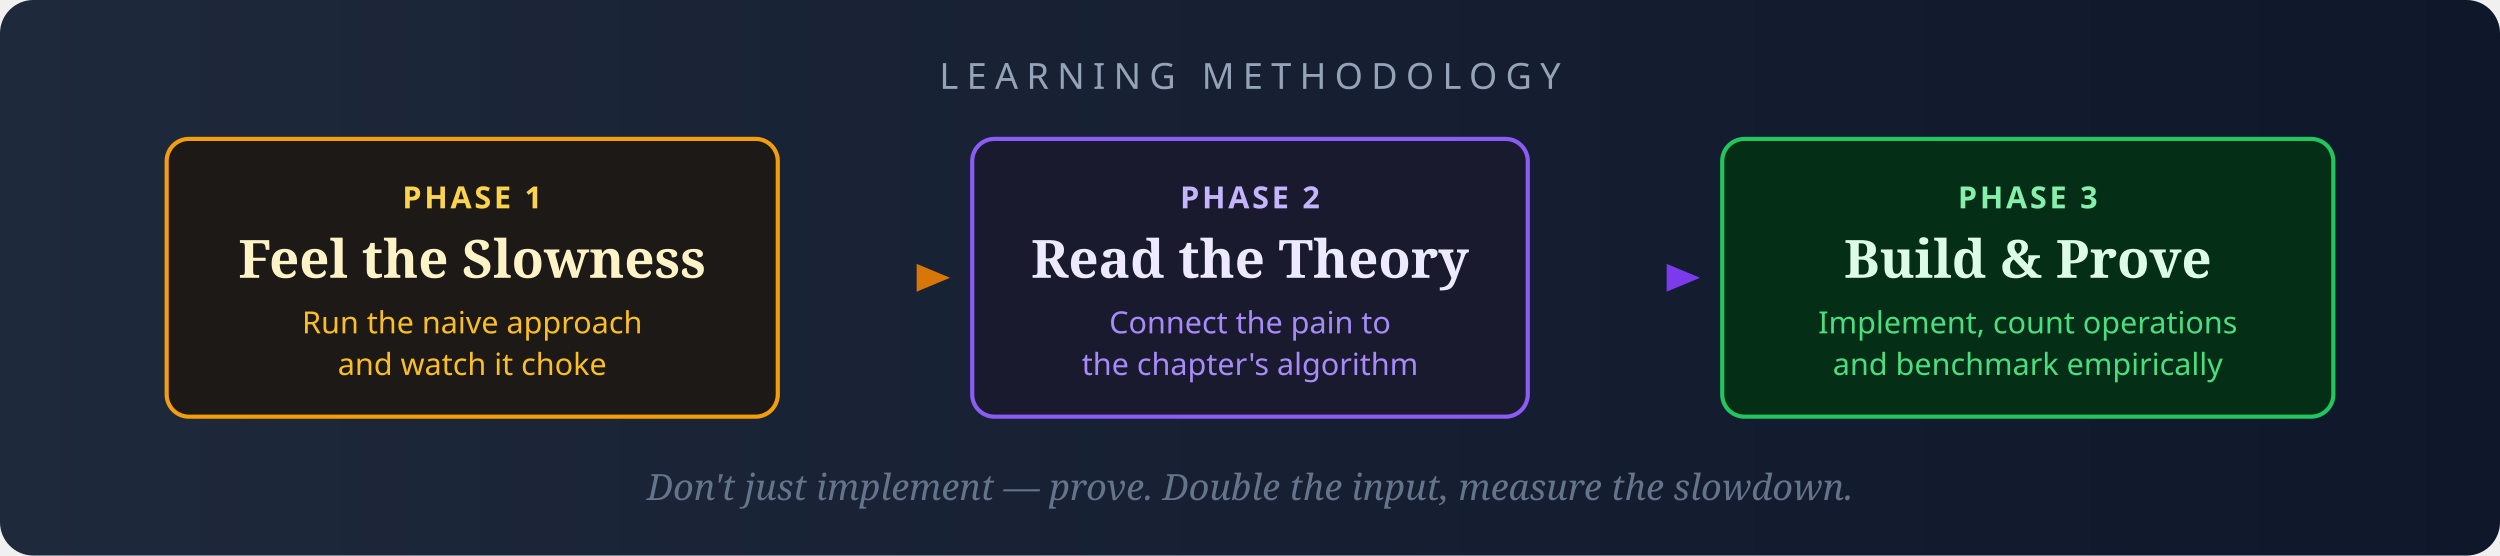
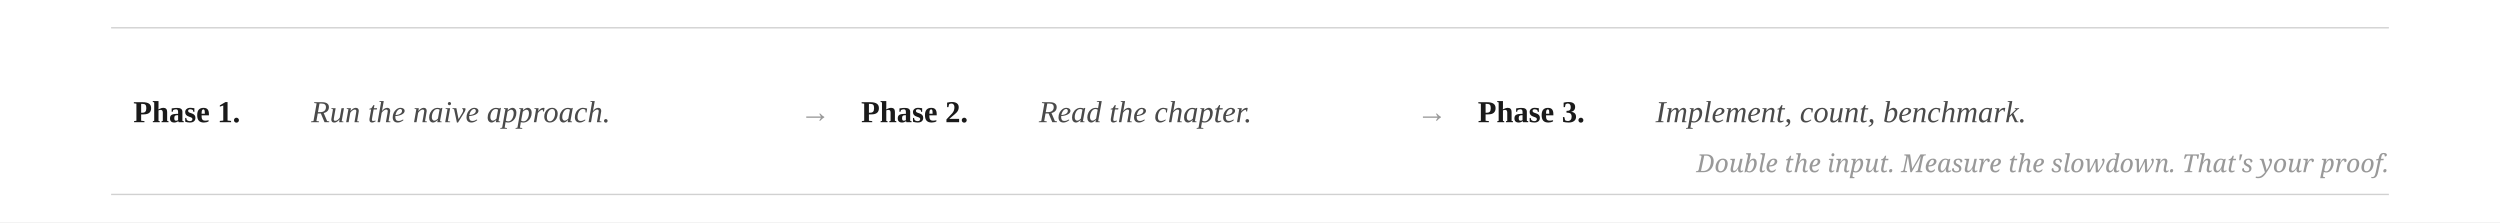
- <svg xmlns="http://www.w3.org/2000/svg" viewBox="0 0 900 200">
-   <defs>
-     <linearGradient id="bg" x1="0%" y1="0%" x2="100%" y2="0%">
-       <stop offset="0%" style="stop-color:#1e293b" />
-       <stop offset="100%" style="stop-color:#0f172a" />
-     </linearGradient>
-     <filter id="glow">
-       <feGaussianBlur stdDeviation="2" result="blur" />
-       <feMerge>
-         <feMergeNode in="blur" />
-         <feMergeNode in="SourceGraphic" />
-       </feMerge>
-     </filter>
-   </defs>
-   <rect width="900" height="200" rx="12" fill="url(#bg)" />
-   <text x="450" y="32" text-anchor="middle" fill="#94a3b8" font-family="system-ui, sans-serif" font-size="13" font-weight="500" letter-spacing="3">LEARNING METHODOLOGY</text>
-   <rect x="60" y="50" width="220" height="100" rx="8" fill="#1c1917" stroke="#f59e0b" stroke-width="1.5" />
-   <text x="170" y="75" text-anchor="middle" fill="#fcd34d" font-family="system-ui, sans-serif" font-size="11" font-weight="600" letter-spacing="1">PHASE 1</text>
-   <text x="170" y="100" text-anchor="middle" fill="#fef3c7" font-family="Georgia, serif" font-size="19" font-weight="700">Feel the Slowness</text>
-   <text x="170" y="120" text-anchor="middle" fill="#fbbf24" font-family="system-ui, sans-serif" font-size="11">Run the naive approach</text>
-   <text x="170" y="135" text-anchor="middle" fill="#fbbf24" font-family="system-ui, sans-serif" font-size="11">and watch it choke</text>
-   <line x1="290" y1="100" x2="330" y2="100" stroke="#d97706" stroke-width="2" filter="url(#glow)" />
-   <polygon points="330,95 342,100 330,105" fill="#d97706" />
-   <rect x="350" y="50" width="200" height="100" rx="8" fill="#1a1a2e" stroke="#8b5cf6" stroke-width="1.5" />
-   <text x="450" y="75" text-anchor="middle" fill="#c4b5fd" font-family="system-ui, sans-serif" font-size="11" font-weight="600" letter-spacing="1">PHASE 2</text>
-   <text x="450" y="100" text-anchor="middle" fill="#ede9fe" font-family="Georgia, serif" font-size="19" font-weight="700">Read the Theory</text>
-   <text x="450" y="120" text-anchor="middle" fill="#a78bfa" font-family="system-ui, sans-serif" font-size="11">Connect the pain to</text>
-   <text x="450" y="135" text-anchor="middle" fill="#a78bfa" font-family="system-ui, sans-serif" font-size="11">the chapter's algorithm</text>
-   <line x1="560" y1="100" x2="600" y2="100" stroke="#7c3aed" stroke-width="2" filter="url(#glow)" />
-   <polygon points="600,95 612,100 600,105" fill="#7c3aed" />
-   <rect x="620" y="50" width="220" height="100" rx="8" fill="#052e16" stroke="#22c55e" stroke-width="1.5" />
-   <text x="730" y="75" text-anchor="middle" fill="#86efac" font-family="system-ui, sans-serif" font-size="11" font-weight="600" letter-spacing="1">PHASE 3</text>
-   <text x="730" y="100" text-anchor="middle" fill="#dcfce7" font-family="Georgia, serif" font-size="19" font-weight="700">Build &amp; Prove</text>
-   <text x="730" y="120" text-anchor="middle" fill="#4ade80" font-family="system-ui, sans-serif" font-size="11">Implement, count operations</text>
-   <text x="730" y="135" text-anchor="middle" fill="#4ade80" font-family="system-ui, sans-serif" font-size="11">and benchmark empirically</text>
-   <text x="450" y="180" text-anchor="middle" fill="#64748b" font-family="Georgia, serif" font-size="13" font-style="italic">Don't just implement — prove. Double the input, measure the slowdown.</text>
+ <svg xmlns="http://www.w3.org/2000/svg" viewBox="0 0 900 80">
+   <rect width="900" height="80" fill="#ffffff" />
+   <line x1="40" y1="10" x2="860" y2="10" stroke="#d1d1d1" stroke-width="0.5" />
+   <g font-family="Georgia, 'Times New Roman', serif" transform="translate(0, 44)">
+     <text x="48" y="0" fill="#1a1a1a" font-size="11" font-weight="700">Phase 1.</text>
+     <text x="112" y="0" fill="#4a4a4a" font-size="11" font-style="italic">Run the naive approach.</text>
+     <text x="288" y="0" fill="#999" font-size="11">→</text>
+     <text x="310" y="0" fill="#1a1a1a" font-size="11" font-weight="700">Phase 2.</text>
+     <text x="374" y="0" fill="#4a4a4a" font-size="11" font-style="italic">Read the chapter.</text>
+     <text x="510" y="0" fill="#999" font-size="11">→</text>
+     <text x="532" y="0" fill="#1a1a1a" font-size="11" font-weight="700">Phase 3.</text>
+     <text x="596" y="0" fill="#4a4a4a" font-size="11" font-style="italic">Implement, count, benchmark.</text>
+   </g>
+   <text x="860" y="62" text-anchor="end" fill="#999" font-family="Georgia, serif" font-size="9" font-style="italic">Double the input. Measure the slowdown. That's your proof.</text>
+   <line x1="40" y1="70" x2="860" y2="70" stroke="#d1d1d1" stroke-width="0.5" />
</svg>
